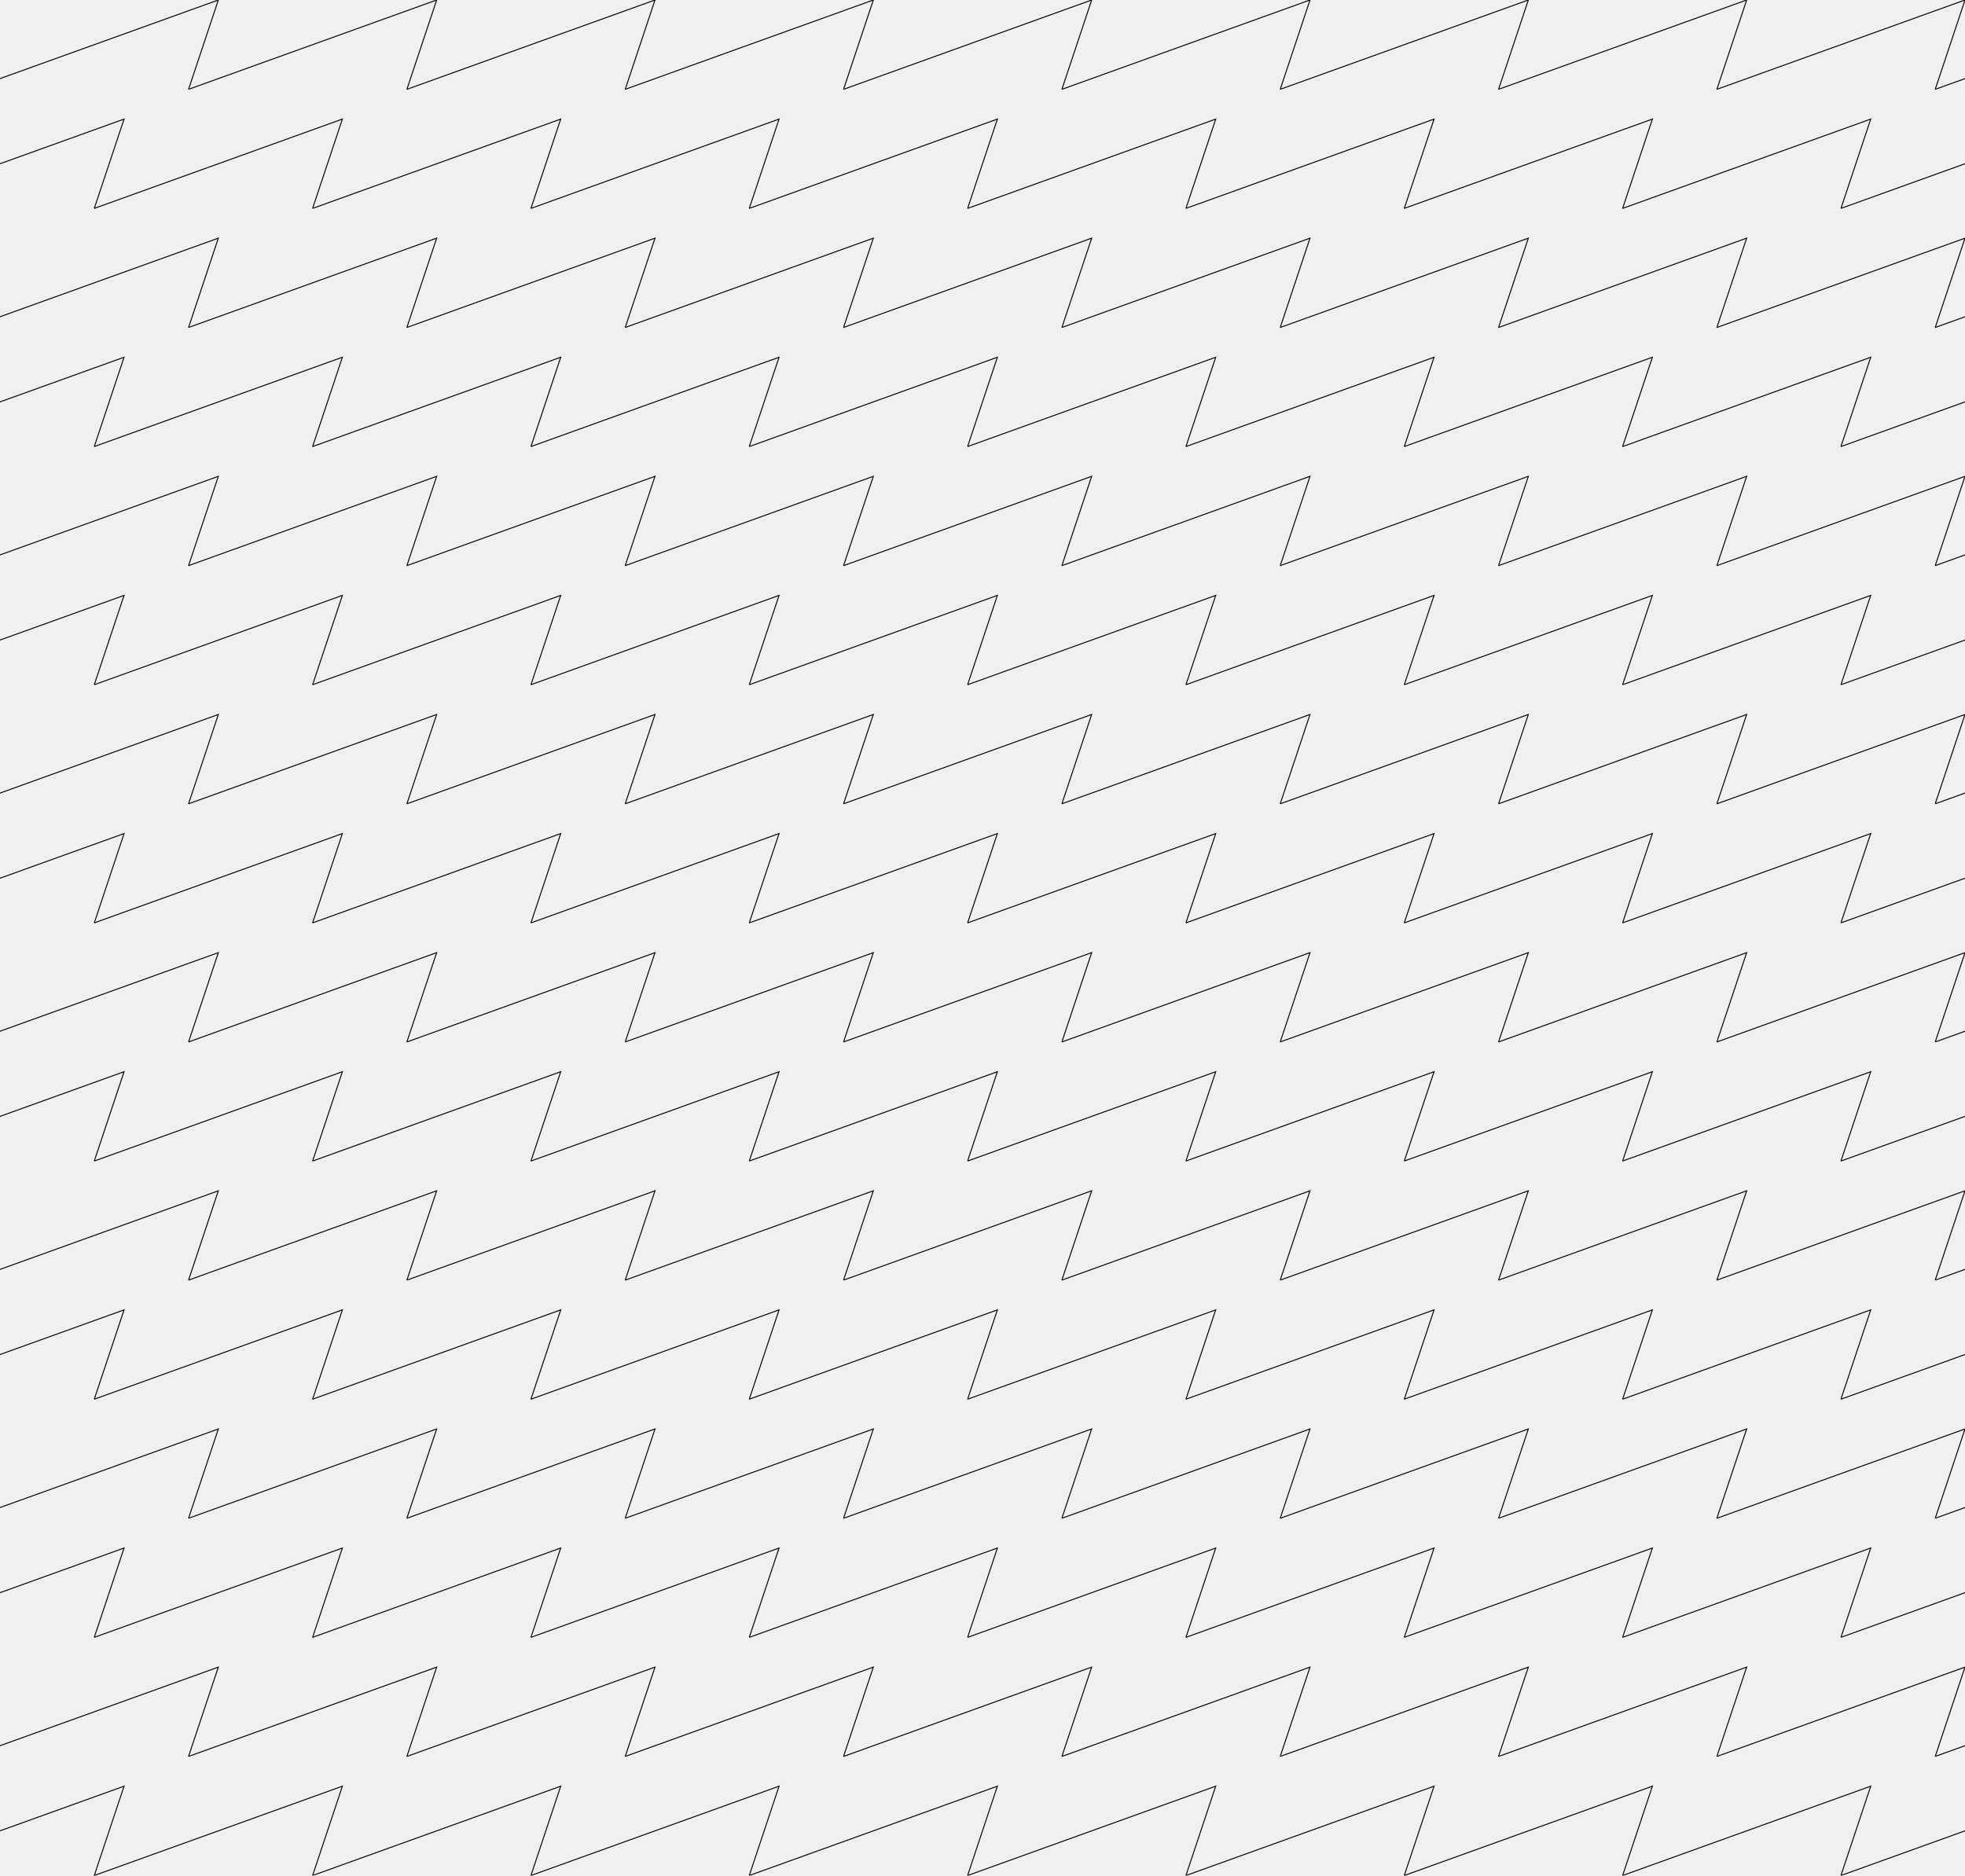
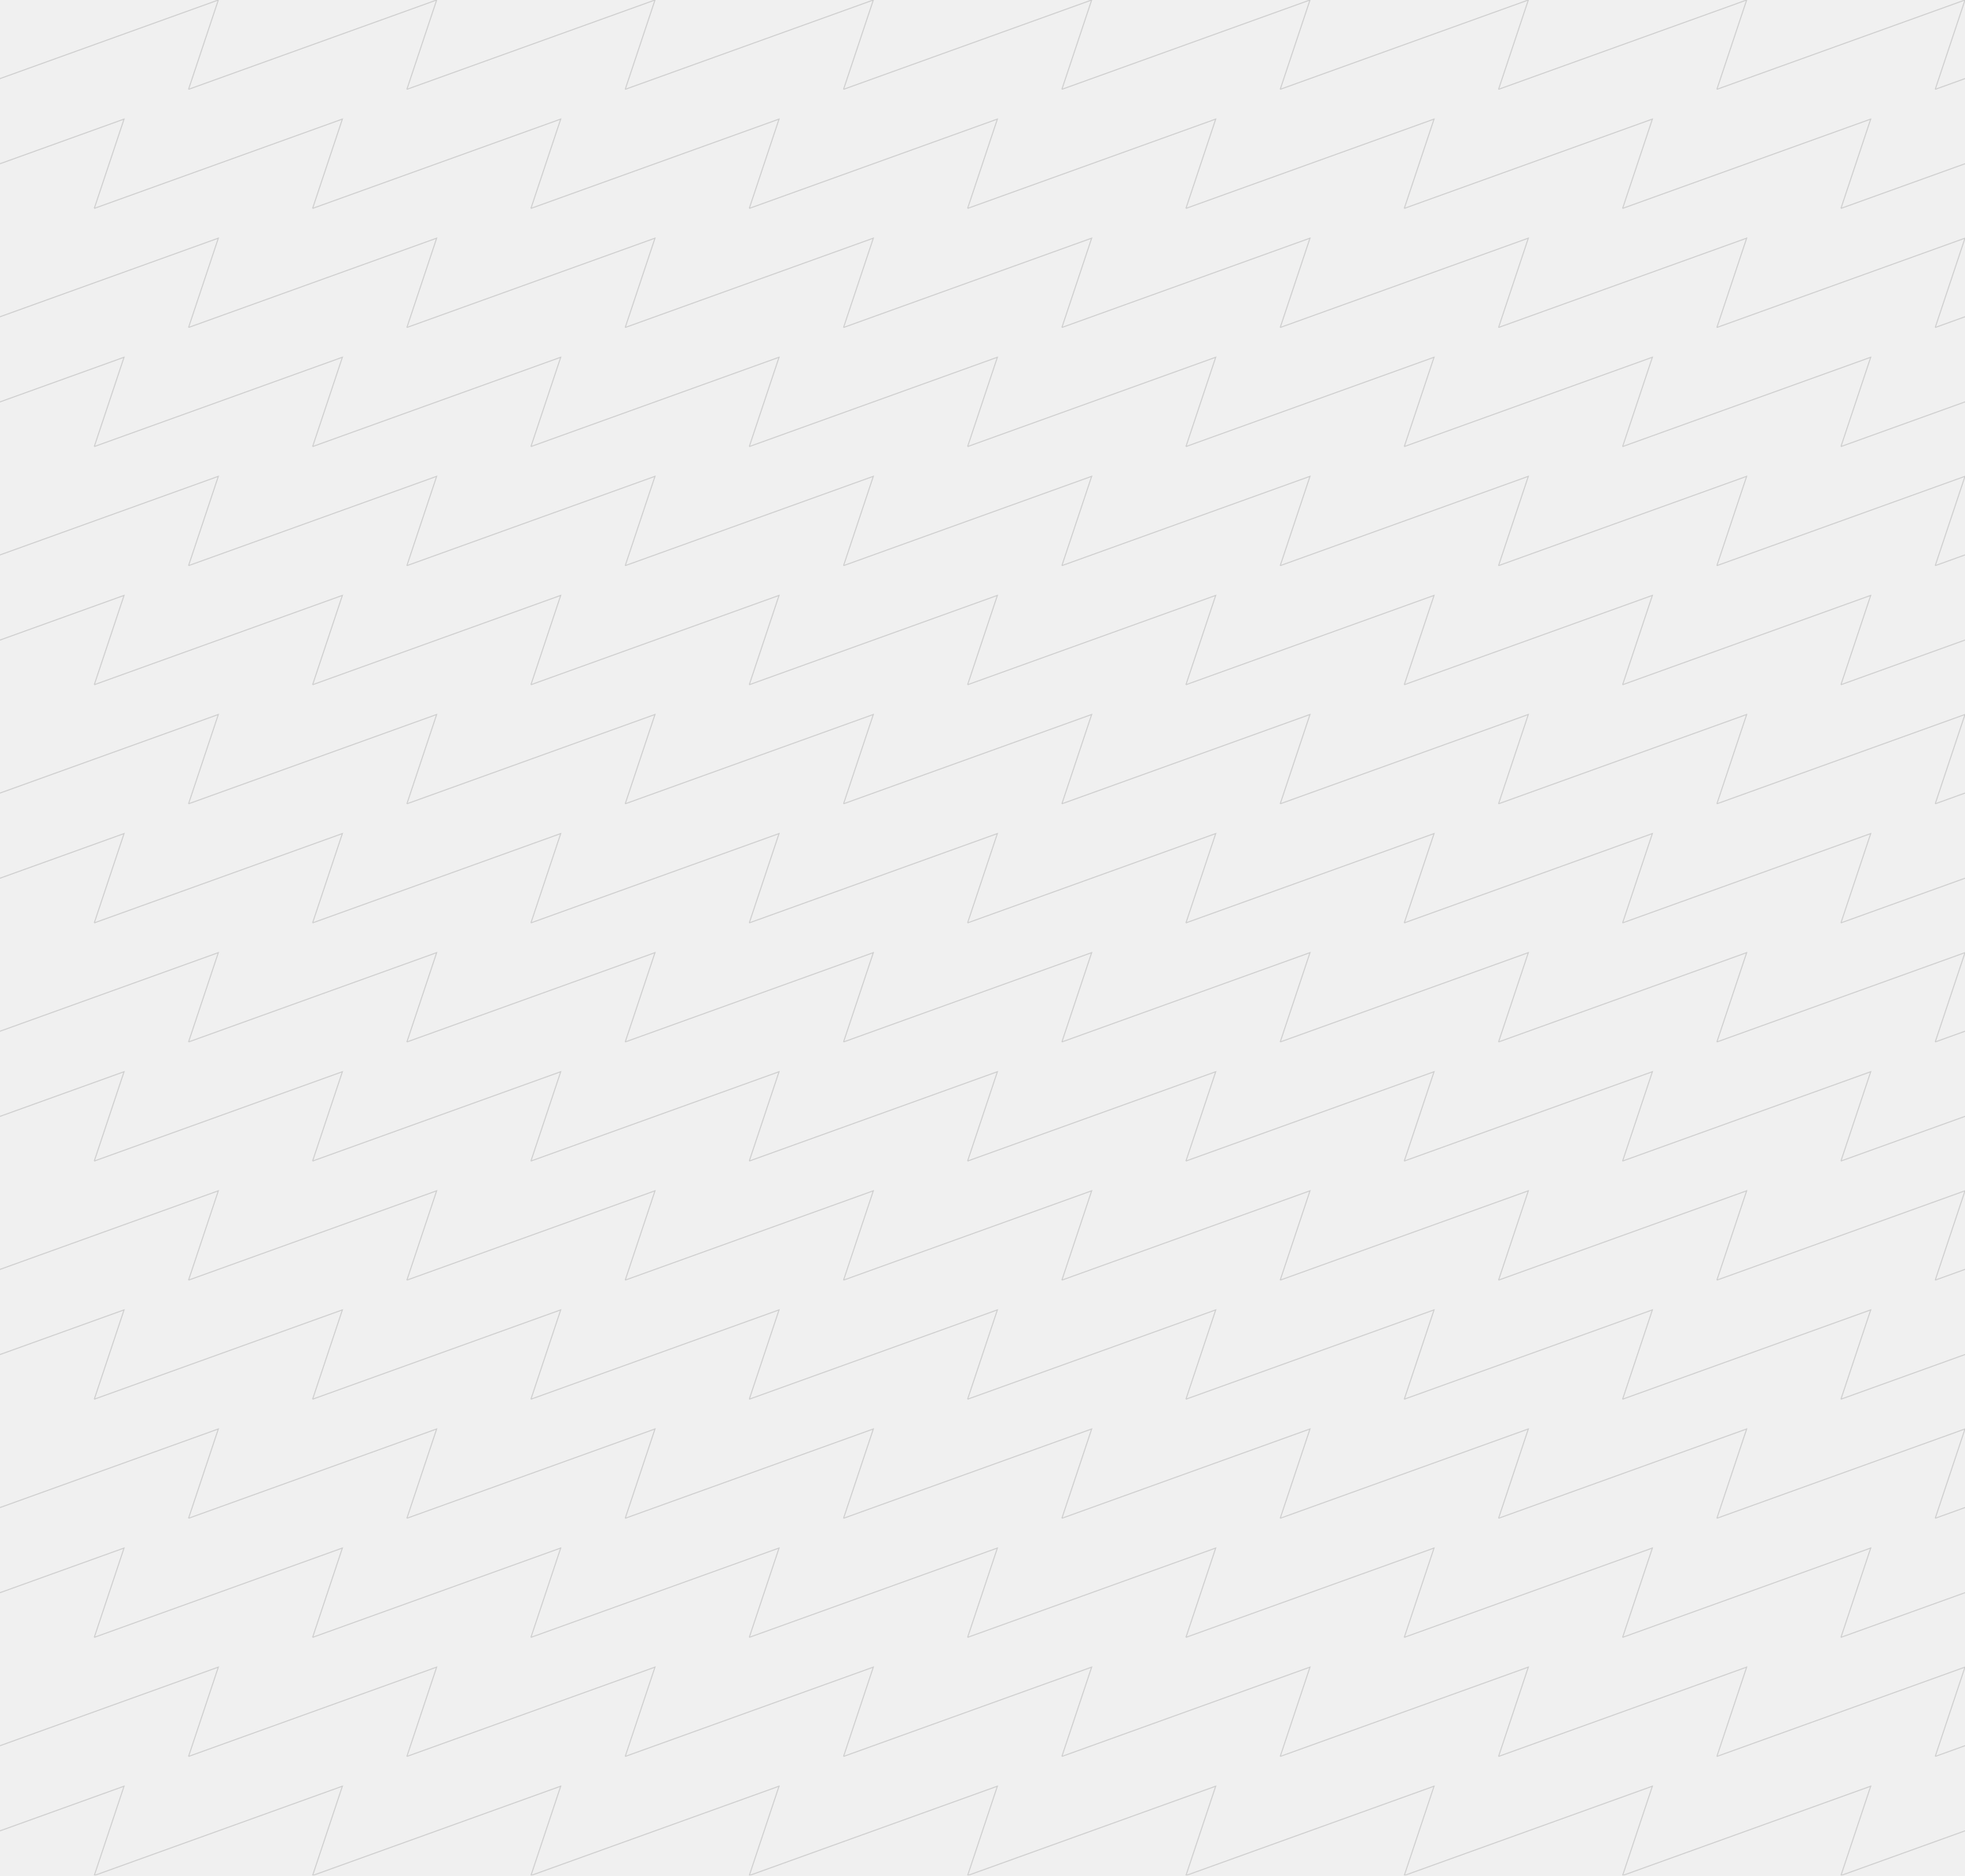
<svg xmlns="http://www.w3.org/2000/svg" width="1980" height="1890" viewBox="0 0 1980 1890" fill="none">
  <g clip-path="url(#clip0_340_7127)">
-     <path d="M-30 90L220 0L190 90" stroke="#080708" />
-     <path d="M190 90L440 0L410 90" stroke="#080708" />
-     <path d="M410 90L660 0L630 90" stroke="#080708" />
-     <path d="M630 90L880 0L850 90" stroke="#080708" />
-     <path d="M850 90L1100 0L1070 90" stroke="#080708" />
-     <path d="M1070 90L1320 0L1290 90" stroke="#080708" />
-     <path d="M1290 90L1540 0L1510 90" stroke="#080708" />
-     <path d="M1510 90L1760 0L1730 90" stroke="#080708" />
-     <path d="M1730 90L1980 0L1950 90" stroke="#080708" />
-     <path d="M1950 90L2200 0L2170 90" stroke="#080708" />
-     <path d="M-30 330L220 240L190 330" stroke="#080708" />
-     <path d="M190 330L440 240L410 330" stroke="#080708" />
-     <path d="M410 330L660 240L630 330" stroke="#080708" />
-     <path d="M630 330L880 240L850 330" stroke="#080708" />
-     <path d="M850 330L1100 240L1070 330" stroke="#080708" />
-     <path d="M1070 330L1320 240L1290 330" stroke="#080708" />
-     <path d="M1290 330L1540 240L1510 330" stroke="#080708" />
-     <path d="M1510 330L1760 240L1730 330" stroke="#080708" />
-     <path d="M1730 330L1980 240L1950 330" stroke="#080708" />
-     <path d="M1950 330L2200 240L2170 330" stroke="#080708" />
-     <path d="M-30 570L220 480L190 570" stroke="#080708" />
-     <path d="M190 570L440 480L410 570" stroke="#080708" />
-     <path d="M410 570L660 480L630 570" stroke="#080708" />
-     <path d="M630 570L880 480L850 570" stroke="#080708" />
-     <path d="M850 570L1100 480L1070 570" stroke="#080708" />
-     <path d="M1070 570L1320 480L1290 570" stroke="#080708" />
-     <path d="M1290 570L1540 480L1510 570" stroke="#080708" />
-     <path d="M1510 570L1760 480L1730 570" stroke="#080708" />
-     <path d="M1730 570L1980 480L1950 570" stroke="#080708" />
-     <path d="M1950 570L2200 480L2170 570" stroke="#080708" />
-     <path d="M-30 810L220 720L190 810" stroke="#080708" />
-     <path d="M190 810L440 720L410 810" stroke="#080708" />
-     <path d="M410 810L660 720L630 810" stroke="#080708" />
-     <path d="M630 810L880 720L850 810" stroke="#080708" />
-     <path d="M850 810L1100 720L1070 810" stroke="#080708" />
-     <path d="M1070 810L1320 720L1290 810" stroke="#080708" />
-     <path d="M1290 810L1540 720L1510 810" stroke="#080708" />
-     <path d="M1510 810L1760 720L1730 810" stroke="#080708" />
-     <path d="M1730 810L1980 720L1950 810" stroke="#080708" />
-     <path d="M1950 810L2200 720L2170 810" stroke="#080708" />
-     <path d="M-30 1050L220 960L190 1050" stroke="#080708" />
-     <path d="M190 1050L440 960L410 1050" stroke="#080708" />
-     <path d="M410 1050L660 960L630 1050" stroke="#080708" />
-     <path d="M630 1050L880 960L850 1050" stroke="#080708" />
-     <path d="M850 1050L1100 960L1070 1050" stroke="#080708" />
-     <path d="M1070 1050L1320 960L1290 1050" stroke="#080708" />
-     <path d="M1290 1050L1540 960L1510 1050" stroke="#080708" />
-     <path d="M1510 1050L1760 960L1730 1050" stroke="#080708" />
-     <path d="M1730 1050L1980 960L1950 1050" stroke="#080708" />
-     <path d="M1950 1050L2200 960L2170 1050" stroke="#080708" />
-     <path d="M-30 1290L220 1200L190 1290" stroke="#080708" />
-     <path d="M190 1290L440 1200L410 1290" stroke="#080708" />
-     <path d="M410 1290L660 1200L630 1290" stroke="#080708" />
-     <path d="M630 1290L880 1200L850 1290" stroke="#080708" />
-     <path d="M850 1290L1100 1200L1070 1290" stroke="#080708" />
-     <path d="M1070 1290L1320 1200L1290 1290" stroke="#080708" />
-     <path d="M1290 1290L1540 1200L1510 1290" stroke="#080708" />
-     <path d="M1510 1290L1760 1200L1730 1290" stroke="#080708" />
-     <path d="M1730 1290L1980 1200L1950 1290" stroke="#080708" />
-     <path d="M1950 1290L2200 1200L2170 1290" stroke="#080708" />
-     <path d="M-30 1530L220 1440L190 1530" stroke="#080708" />
-     <path d="M190 1530L440 1440L410 1530" stroke="#080708" />
-     <path d="M410 1530L660 1440L630 1530" stroke="#080708" />
-     <path d="M630 1530L880 1440L850 1530" stroke="#080708" />
-     <path d="M850 1530L1100 1440L1070 1530" stroke="#080708" />
-     <path d="M1070 1530L1320 1440L1290 1530" stroke="#080708" />
-     <path d="M1290 1530L1540 1440L1510 1530" stroke="#080708" />
-     <path d="M1510 1530L1760 1440L1730 1530" stroke="#080708" />
-     <path d="M1730 1530L1980 1440L1950 1530" stroke="#080708" />
-     <path d="M1950 1530L2200 1440L2170 1530" stroke="#080708" />
-     <path d="M-30 1770L220 1680L190 1770" stroke="#080708" />
-     <path d="M190 1770L440 1680L410 1770" stroke="#080708" />
-     <path d="M410 1770L660 1680L630 1770" stroke="#080708" />
-     <path d="M630 1770L880 1680L850 1770" stroke="#080708" />
-     <path d="M850 1770L1100 1680L1070 1770" stroke="#080708" />
-     <path d="M1070 1770L1320 1680L1290 1770" stroke="#080708" />
-     <path d="M1290 1770L1540 1680L1510 1770" stroke="#080708" />
-     <path d="M1510 1770L1760 1680L1730 1770" stroke="#080708" />
-     <path d="M1730 1770L1980 1680L1950 1770" stroke="#080708" />
-     <path d="M1950 1770L2200 1680L2170 1770" stroke="#080708" />
-     <path d="M-125 210L125 120L95 210" stroke="#080708" />
-     <path d="M95 210L345 120L315 210" stroke="#080708" />
-     <path d="M315 210L565 120L535 210" stroke="#080708" />
-     <path d="M535 210L785 120L755 210" stroke="#080708" />
-     <path d="M755 210L1005 120L975 210" stroke="#080708" />
-     <path d="M975 210L1225 120L1195 210" stroke="#080708" />
-     <path d="M1195 210L1445 120L1415 210" stroke="#080708" />
-     <path d="M1415 210L1665 120L1635 210" stroke="#080708" />
-     <path d="M1635 210L1885 120L1855 210" stroke="#080708" />
-     <path d="M1855 210L2105 120L2075 210" stroke="#080708" />
-     <path d="M-125 450L125 360L95 450" stroke="#080708" />
-     <path d="M95 450L345 360L315 450" stroke="#080708" />
-     <path d="M315 450L565 360L535 450" stroke="#080708" />
-     <path d="M535 450L785 360L755 450" stroke="#080708" />
-     <path d="M755 450L1005 360L975 450" stroke="#080708" />
-     <path d="M975 450L1225 360L1195 450" stroke="#080708" />
-     <path d="M1195 450L1445 360L1415 450" stroke="#080708" />
-     <path d="M1415 450L1665 360L1635 450" stroke="#080708" />
-     <path d="M1635 450L1885 360L1855 450" stroke="#080708" />
-     <path d="M1855 450L2105 360L2075 450" stroke="#080708" />
-     <path d="M-125 690L125 600L95 690" stroke="#080708" />
-     <path d="M95 690L345 600L315 690" stroke="#080708" />
-     <path d="M315 690L565 600L535 690" stroke="#080708" />
-     <path d="M535 690L785 600L755 690" stroke="#080708" />
-     <path d="M755 690L1005 600L975 690" stroke="#080708" />
-     <path d="M975 690L1225 600L1195 690" stroke="#080708" />
-     <path d="M1195 690L1445 600L1415 690" stroke="#080708" />
-     <path d="M1415 690L1665 600L1635 690" stroke="#080708" />
-     <path d="M1635 690L1885 600L1855 690" stroke="#080708" />
-     <path d="M1855 690L2105 600L2075 690" stroke="#080708" />
-     <path d="M-125 930L125 840L95 930" stroke="#080708" />
-     <path d="M95 930L345 840L315 930" stroke="#080708" />
-     <path d="M315 930L565 840L535 930" stroke="#080708" />
-     <path d="M535 930L785 840L755 930" stroke="#080708" />
-     <path d="M755 930L1005 840L975 930" stroke="#080708" />
-     <path d="M975 930L1225 840L1195 930" stroke="#080708" />
-     <path d="M1195 930L1445 840L1415 930" stroke="#080708" />
-     <path d="M1415 930L1665 840L1635 930" stroke="#080708" />
-     <path d="M1635 930L1885 840L1855 930" stroke="#080708" />
-     <path d="M1855 930L2105 840L2075 930" stroke="#080708" />
-     <path d="M-125 1170L125 1080L95 1170" stroke="#080708" />
-     <path d="M95 1170L345 1080L315 1170" stroke="#080708" />
-     <path d="M315 1170L565 1080L535 1170" stroke="#080708" />
-     <path d="M535 1170L785 1080L755 1170" stroke="#080708" />
-     <path d="M755 1170L1005 1080L975 1170" stroke="#080708" />
-     <path d="M975 1170L1225 1080L1195 1170" stroke="#080708" />
-     <path d="M1195 1170L1445 1080L1415 1170" stroke="#080708" />
-     <path d="M1415 1170L1665 1080L1635 1170" stroke="#080708" />
-     <path d="M1635 1170L1885 1080L1855 1170" stroke="#080708" />
-     <path d="M1855 1170L2105 1080L2075 1170" stroke="#080708" />
-     <path d="M-125 1410L125 1320L95 1410" stroke="#080708" />
-     <path d="M95 1410L345 1320L315 1410" stroke="#080708" />
-     <path d="M315 1410L565 1320L535 1410" stroke="#080708" />
-     <path d="M535 1410L785 1320L755 1410" stroke="#080708" />
-     <path d="M755 1410L1005 1320L975 1410" stroke="#080708" />
-     <path d="M975 1410L1225 1320L1195 1410" stroke="#080708" />
-     <path d="M1195 1410L1445 1320L1415 1410" stroke="#080708" />
-     <path d="M1415 1410L1665 1320L1635 1410" stroke="#080708" />
-     <path d="M1635 1410L1885 1320L1855 1410" stroke="#080708" />
-     <path d="M1855 1410L2105 1320L2075 1410" stroke="#080708" />
-     <path d="M-125 1650L125 1560L95 1650" stroke="#080708" />
-     <path d="M95 1650L345 1560L315 1650" stroke="#080708" />
-     <path d="M315 1650L565 1560L535 1650" stroke="#080708" />
-     <path d="M535 1650L785 1560L755 1650" stroke="#080708" />
-     <path d="M755 1650L1005 1560L975 1650" stroke="#080708" />
-     <path d="M975 1650L1225 1560L1195 1650" stroke="#080708" />
-     <path d="M1195 1650L1445 1560L1415 1650" stroke="#080708" />
-     <path d="M1415 1650L1665 1560L1635 1650" stroke="#080708" />
-     <path d="M1635 1650L1885 1560L1855 1650" stroke="#080708" />
-     <path d="M1855 1650L2105 1560L2075 1650" stroke="#080708" />
-     <path d="M-125 1890L125 1800L95 1890" stroke="#080708" />
-     <path d="M95 1890L345 1800L315 1890" stroke="#080708" />
-     <path d="M315 1890L565 1800L535 1890" stroke="#080708" />
-     <path d="M535 1890L785 1800L755 1890" stroke="#080708" />
-     <path d="M755 1890L1005 1800L975 1890" stroke="#080708" />
-     <path d="M975 1890L1225 1800L1195 1890" stroke="#080708" />
-     <path d="M1195 1890L1445 1800L1415 1890" stroke="#080708" />
-     <path d="M1415 1890L1665 1800L1635 1890" stroke="#080708" />
-     <path d="M1635 1890L1885 1800L1855 1890" stroke="#080708" />
-     <path d="M1855 1890L2105 1800L2075 1890" stroke="#080708" />
+     <g opacity="0.15">
+       <path d="M-30 90L220 0L190 90" stroke="#080708" />
+       <path d="M190 90L440 0L410 90" stroke="#080708" />
+       <path d="M410 90L660 0L630 90" stroke="#080708" />
+       <path d="M630 90L880 0L850 90" stroke="#080708" />
+       <path d="M850 90L1100 0L1070 90" stroke="#080708" />
+       <path d="M1070 90L1320 0L1290 90" stroke="#080708" />
+       <path d="M1290 90L1540 0L1510 90" stroke="#080708" />
+       <path d="M1510 90L1760 0L1730 90" stroke="#080708" />
+       <path d="M1730 90L1980 0L1950 90" stroke="#080708" />
+       <path d="M1950 90L2200 0L2170 90" stroke="#080708" />
+     </g>
+     <g opacity="0.15">
+       <path d="M-30 330L220 240L190 330" stroke="#080708" />
+       <path d="M190 330L440 240L410 330" stroke="#080708" />
+       <path d="M410 330L660 240L630 330" stroke="#080708" />
+       <path d="M630 330L880 240L850 330" stroke="#080708" />
+       <path d="M850 330L1100 240L1070 330" stroke="#080708" />
+       <path d="M1070 330L1320 240L1290 330" stroke="#080708" />
+       <path d="M1290 330L1540 240L1510 330" stroke="#080708" />
+       <path d="M1510 330L1760 240L1730 330" stroke="#080708" />
+       <path d="M1730 330L1980 240L1950 330" stroke="#080708" />
+       <path d="M1950 330L2200 240L2170 330" stroke="#080708" />
+     </g>
+     <g opacity="0.15">
+       <path d="M-30 570L220 480L190 570" stroke="#080708" />
+       <path d="M190 570L440 480L410 570" stroke="#080708" />
+       <path d="M410 570L660 480L630 570" stroke="#080708" />
+       <path d="M630 570L880 480L850 570" stroke="#080708" />
+       <path d="M850 570L1100 480L1070 570" stroke="#080708" />
+       <path d="M1070 570L1320 480L1290 570" stroke="#080708" />
+       <path d="M1290 570L1540 480L1510 570" stroke="#080708" />
+       <path d="M1510 570L1760 480L1730 570" stroke="#080708" />
+       <path d="M1730 570L1980 480L1950 570" stroke="#080708" />
+       <path d="M1950 570L2200 480L2170 570" stroke="#080708" />
+     </g>
+     <g opacity="0.15">
+       <path d="M-30 810L220 720L190 810" stroke="#080708" />
+       <path d="M190 810L440 720L410 810" stroke="#080708" />
+       <path d="M410 810L660 720L630 810" stroke="#080708" />
+       <path d="M630 810L880 720L850 810" stroke="#080708" />
+       <path d="M850 810L1100 720L1070 810" stroke="#080708" />
+       <path d="M1070 810L1320 720L1290 810" stroke="#080708" />
+       <path d="M1290 810L1540 720L1510 810" stroke="#080708" />
+       <path d="M1510 810L1760 720L1730 810" stroke="#080708" />
+       <path d="M1730 810L1980 720L1950 810" stroke="#080708" />
+       <path d="M1950 810L2200 720L2170 810" stroke="#080708" />
+     </g>
+     <g opacity="0.15">
+       <path d="M-30 1050L220 960L190 1050" stroke="#080708" />
+       <path d="M190 1050L440 960L410 1050" stroke="#080708" />
+       <path d="M410 1050L660 960L630 1050" stroke="#080708" />
+       <path d="M630 1050L880 960L850 1050" stroke="#080708" />
+       <path d="M850 1050L1100 960L1070 1050" stroke="#080708" />
+       <path d="M1070 1050L1320 960L1290 1050" stroke="#080708" />
+       <path d="M1290 1050L1540 960L1510 1050" stroke="#080708" />
+       <path d="M1510 1050L1760 960L1730 1050" stroke="#080708" />
+       <path d="M1730 1050L1980 960L1950 1050" stroke="#080708" />
+       <path d="M1950 1050L2200 960L2170 1050" stroke="#080708" />
+     </g>
+     <g opacity="0.15">
+       <path d="M-30 1290L220 1200L190 1290" stroke="#080708" />
+       <path d="M190 1290L440 1200L410 1290" stroke="#080708" />
+       <path d="M410 1290L660 1200L630 1290" stroke="#080708" />
+       <path d="M630 1290L880 1200L850 1290" stroke="#080708" />
+       <path d="M850 1290L1100 1200L1070 1290" stroke="#080708" />
+       <path d="M1070 1290L1320 1200L1290 1290" stroke="#080708" />
+       <path d="M1290 1290L1540 1200L1510 1290" stroke="#080708" />
+       <path d="M1510 1290L1760 1200L1730 1290" stroke="#080708" />
+       <path d="M1730 1290L1980 1200L1950 1290" stroke="#080708" />
+       <path d="M1950 1290L2200 1200L2170 1290" stroke="#080708" />
+     </g>
+     <g opacity="0.15">
+       <path d="M-30 1530L220 1440L190 1530" stroke="#080708" />
+       <path d="M190 1530L440 1440L410 1530" stroke="#080708" />
+       <path d="M410 1530L660 1440L630 1530" stroke="#080708" />
+       <path d="M630 1530L880 1440L850 1530" stroke="#080708" />
+       <path d="M850 1530L1100 1440L1070 1530" stroke="#080708" />
+       <path d="M1070 1530L1320 1440L1290 1530" stroke="#080708" />
+       <path d="M1290 1530L1540 1440L1510 1530" stroke="#080708" />
+       <path d="M1510 1530L1760 1440L1730 1530" stroke="#080708" />
+       <path d="M1730 1530L1980 1440L1950 1530" stroke="#080708" />
+       <path d="M1950 1530L2200 1440L2170 1530" stroke="#080708" />
+     </g>
+     <g opacity="0.15">
+       <path d="M-30 1770L220 1680L190 1770" stroke="#080708" />
+       <path d="M190 1770L440 1680L410 1770" stroke="#080708" />
+       <path d="M410 1770L660 1680L630 1770" stroke="#080708" />
+       <path d="M630 1770L880 1680L850 1770" stroke="#080708" />
+       <path d="M850 1770L1100 1680L1070 1770" stroke="#080708" />
+       <path d="M1070 1770L1320 1680L1290 1770" stroke="#080708" />
+       <path d="M1290 1770L1540 1680L1510 1770" stroke="#080708" />
+       <path d="M1510 1770L1760 1680L1730 1770" stroke="#080708" />
+       <path d="M1730 1770L1980 1680L1950 1770" stroke="#080708" />
+       <path d="M1950 1770L2200 1680L2170 1770" stroke="#080708" />
+     </g>
+     <g opacity="0.15">
+       <path d="M-125 210L125 120L95 210" stroke="#080708" />
+       <path d="M95 210L345 120L315 210" stroke="#080708" />
+       <path d="M315 210L565 120L535 210" stroke="#080708" />
+       <path d="M535 210L785 120L755 210" stroke="#080708" />
+       <path d="M755 210L1005 120L975 210" stroke="#080708" />
+       <path d="M975 210L1225 120L1195 210" stroke="#080708" />
+       <path d="M1195 210L1445 120L1415 210" stroke="#080708" />
+       <path d="M1415 210L1665 120L1635 210" stroke="#080708" />
+       <path d="M1635 210L1885 120L1855 210" stroke="#080708" />
+       <path d="M1855 210L2105 120L2075 210" stroke="#080708" />
+     </g>
+     <g opacity="0.15">
+       <path d="M-125 450L125 360L95 450" stroke="#080708" />
+       <path d="M95 450L345 360L315 450" stroke="#080708" />
+       <path d="M315 450L565 360L535 450" stroke="#080708" />
+       <path d="M535 450L785 360L755 450" stroke="#080708" />
+       <path d="M755 450L1005 360L975 450" stroke="#080708" />
+       <path d="M975 450L1225 360L1195 450" stroke="#080708" />
+       <path d="M1195 450L1445 360L1415 450" stroke="#080708" />
+       <path d="M1415 450L1665 360L1635 450" stroke="#080708" />
+       <path d="M1635 450L1885 360L1855 450" stroke="#080708" />
+       <path d="M1855 450L2105 360L2075 450" stroke="#080708" />
+     </g>
+     <g opacity="0.15">
+       <path d="M-125 690L125 600L95 690" stroke="#080708" />
+       <path d="M95 690L345 600L315 690" stroke="#080708" />
+       <path d="M315 690L565 600L535 690" stroke="#080708" />
+       <path d="M535 690L785 600L755 690" stroke="#080708" />
+       <path d="M755 690L1005 600L975 690" stroke="#080708" />
+       <path d="M975 690L1225 600L1195 690" stroke="#080708" />
+       <path d="M1195 690L1445 600L1415 690" stroke="#080708" />
+       <path d="M1415 690L1665 600L1635 690" stroke="#080708" />
+       <path d="M1635 690L1885 600L1855 690" stroke="#080708" />
+       <path d="M1855 690L2105 600L2075 690" stroke="#080708" />
+     </g>
+     <g opacity="0.15">
+       <path d="M-125 930L125 840L95 930" stroke="#080708" />
+       <path d="M95 930L345 840L315 930" stroke="#080708" />
+       <path d="M315 930L565 840L535 930" stroke="#080708" />
+       <path d="M535 930L785 840L755 930" stroke="#080708" />
+       <path d="M755 930L1005 840L975 930" stroke="#080708" />
+       <path d="M975 930L1225 840L1195 930" stroke="#080708" />
+       <path d="M1195 930L1445 840L1415 930" stroke="#080708" />
+       <path d="M1415 930L1665 840L1635 930" stroke="#080708" />
+       <path d="M1635 930L1885 840L1855 930" stroke="#080708" />
+       <path d="M1855 930L2105 840L2075 930" stroke="#080708" />
+     </g>
+     <g opacity="0.15">
+       <path d="M-125 1170L125 1080L95 1170" stroke="#080708" />
+       <path d="M95 1170L345 1080L315 1170" stroke="#080708" />
+       <path d="M315 1170L565 1080L535 1170" stroke="#080708" />
+       <path d="M535 1170L785 1080L755 1170" stroke="#080708" />
+       <path d="M755 1170L1005 1080L975 1170" stroke="#080708" />
+       <path d="M975 1170L1225 1080L1195 1170" stroke="#080708" />
+       <path d="M1195 1170L1445 1080L1415 1170" stroke="#080708" />
+       <path d="M1415 1170L1665 1080L1635 1170" stroke="#080708" />
+       <path d="M1635 1170L1885 1080L1855 1170" stroke="#080708" />
+       <path d="M1855 1170L2105 1080L2075 1170" stroke="#080708" />
+     </g>
+     <g opacity="0.15">
+       <path d="M-125 1410L125 1320L95 1410" stroke="#080708" />
+       <path d="M95 1410L345 1320L315 1410" stroke="#080708" />
+       <path d="M315 1410L565 1320L535 1410" stroke="#080708" />
+       <path d="M535 1410L785 1320L755 1410" stroke="#080708" />
+       <path d="M755 1410L1005 1320L975 1410" stroke="#080708" />
+       <path d="M975 1410L1225 1320L1195 1410" stroke="#080708" />
+       <path d="M1195 1410L1445 1320L1415 1410" stroke="#080708" />
+       <path d="M1415 1410L1665 1320L1635 1410" stroke="#080708" />
+       <path d="M1635 1410L1885 1320L1855 1410" stroke="#080708" />
+       <path d="M1855 1410L2105 1320L2075 1410" stroke="#080708" />
+     </g>
+     <g opacity="0.15">
+       <path d="M-125 1650L125 1560L95 1650" stroke="#080708" />
+       <path d="M95 1650L345 1560L315 1650" stroke="#080708" />
+       <path d="M315 1650L565 1560L535 1650" stroke="#080708" />
+       <path d="M535 1650L785 1560L755 1650" stroke="#080708" />
+       <path d="M755 1650L1005 1560L975 1650" stroke="#080708" />
+       <path d="M975 1650L1225 1560L1195 1650" stroke="#080708" />
+       <path d="M1195 1650L1445 1560L1415 1650" stroke="#080708" />
+       <path d="M1415 1650L1665 1560L1635 1650" stroke="#080708" />
+       <path d="M1635 1650L1885 1560L1855 1650" stroke="#080708" />
+       <path d="M1855 1650L2105 1560L2075 1650" stroke="#080708" />
+     </g>
+     <g opacity="0.15">
+       <path d="M-125 1890L125 1800L95 1890" stroke="#080708" />
+       <path d="M95 1890L345 1800L315 1890" stroke="#080708" />
+       <path d="M315 1890L565 1800L535 1890" stroke="#080708" />
+       <path d="M535 1890L785 1800L755 1890" stroke="#080708" />
+       <path d="M755 1890L1005 1800L975 1890" stroke="#080708" />
+       <path d="M975 1890L1225 1800L1195 1890" stroke="#080708" />
+       <path d="M1195 1890L1445 1800L1415 1890" stroke="#080708" />
+       <path d="M1415 1890L1665 1800L1635 1890" stroke="#080708" />
+       <path d="M1635 1890L1885 1800L1855 1890" stroke="#080708" />
+       <path d="M1855 1890L2105 1800L2075 1890" stroke="#080708" />
+     </g>
  </g>
  <defs>
    <clipPath id="clip0_340_7127">
      <rect width="1980" height="1890" fill="white" />
    </clipPath>
  </defs>
</svg>
